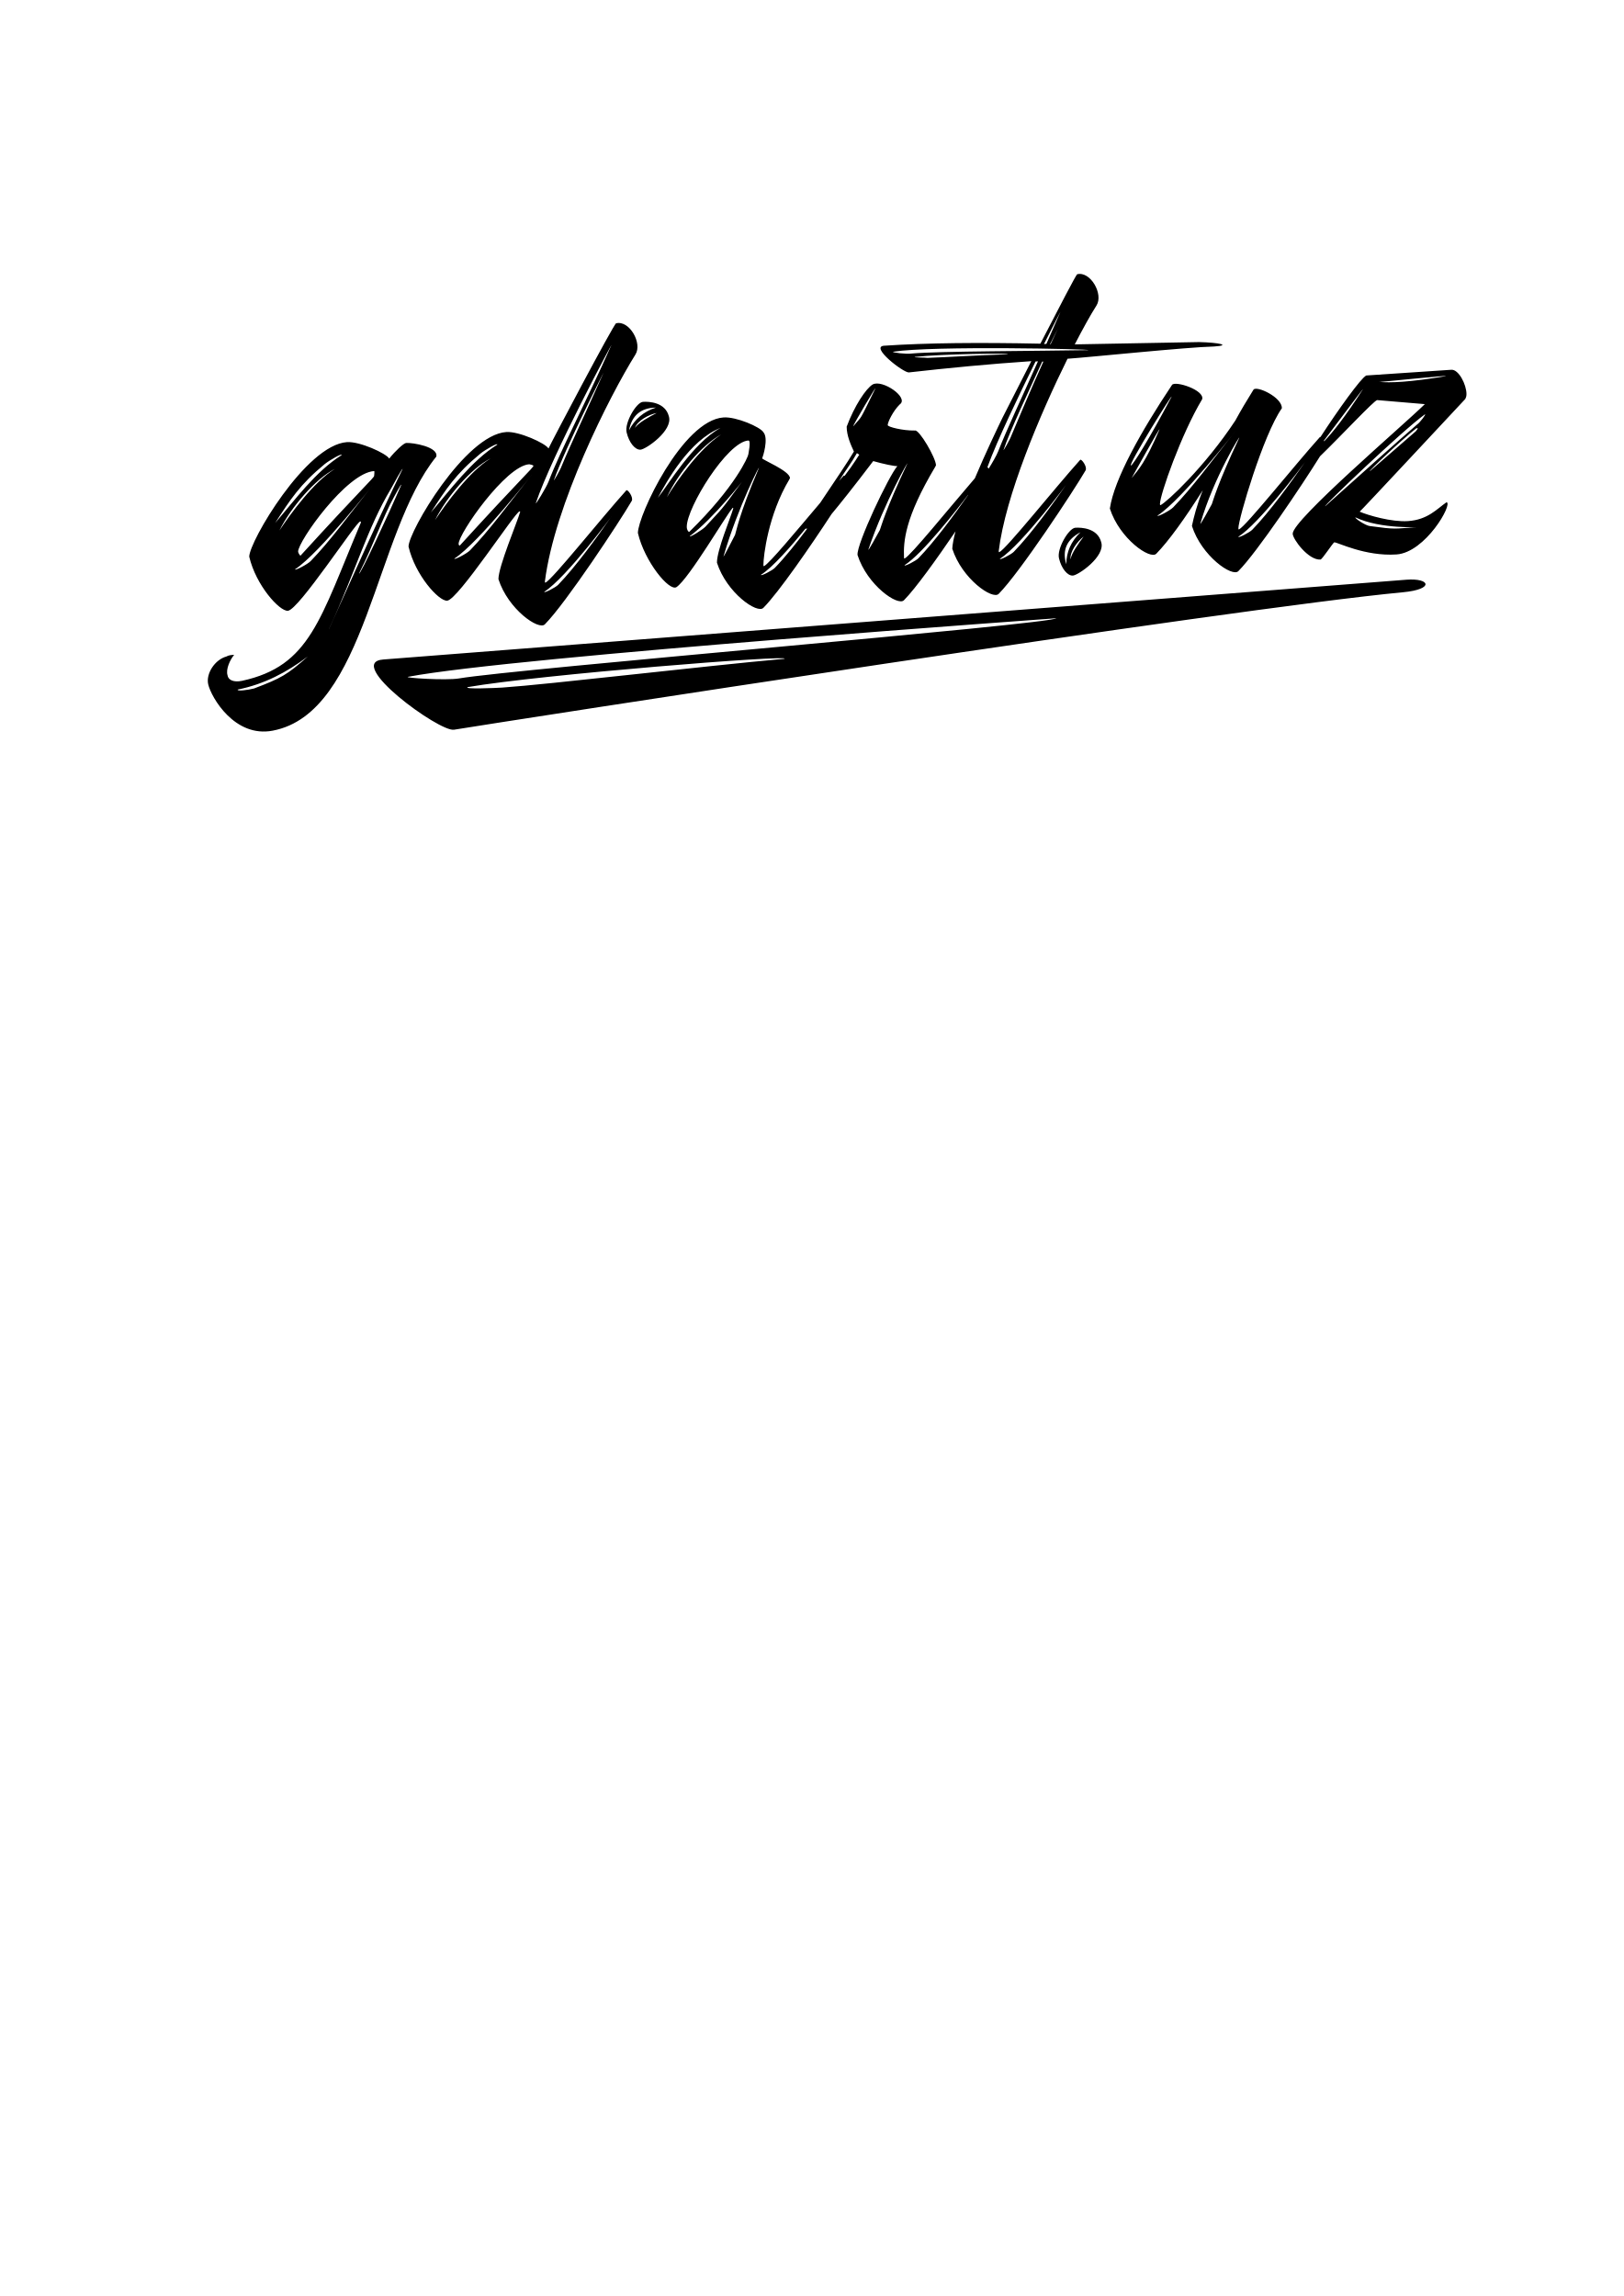
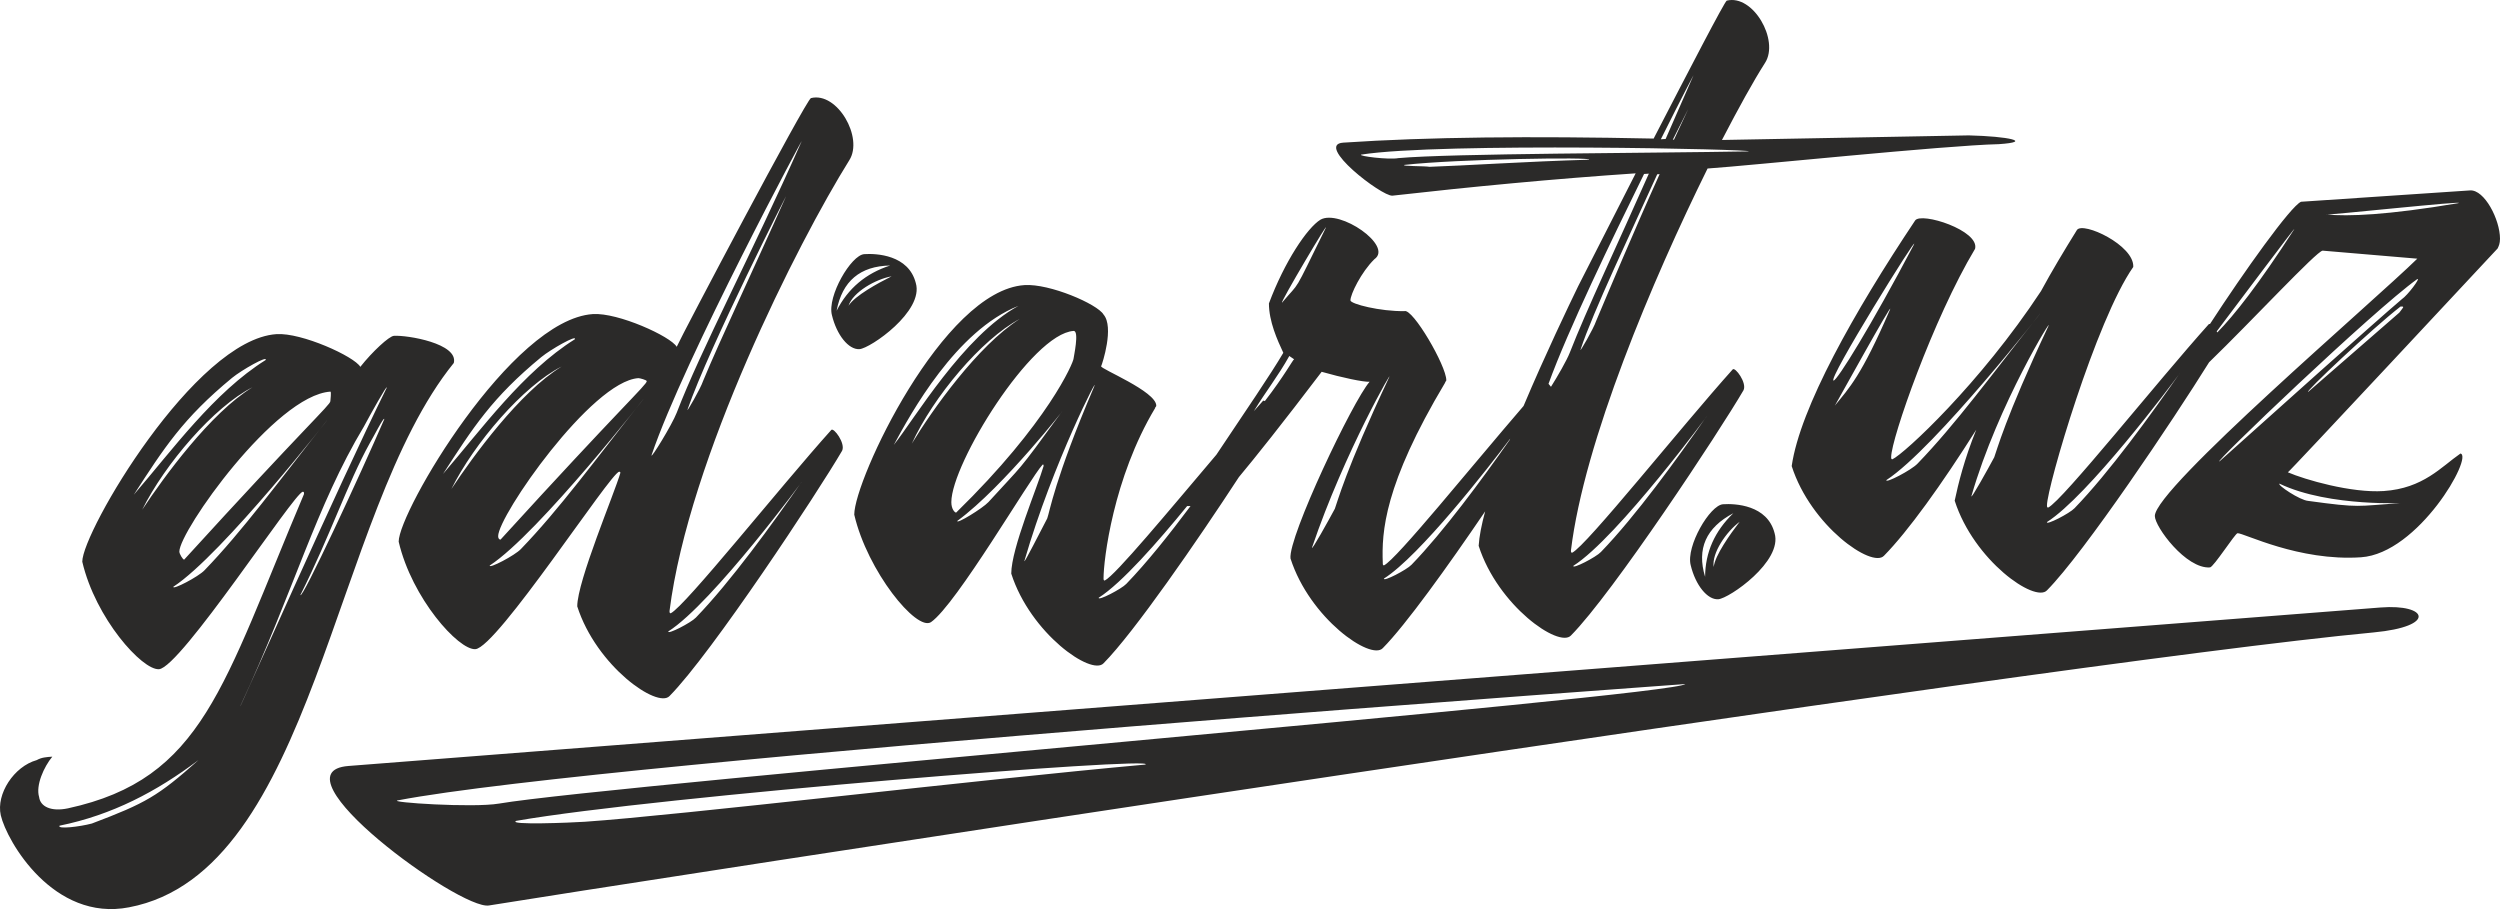
- <svg xmlns="http://www.w3.org/2000/svg" width="210mm" height="297mm" viewBox="0 0 21000 29700" shape-rendering="geometricPrecision" text-rendering="geometricPrecision" image-rendering="optimizeQuality" fill-rule="evenodd" clip-rule="evenodd">
-   <path d="M5642.65 5906.78c31.22-126.95-304.34-182.46-390.2-176.7-31.19 2.1-140.46 103.09-218.49 201.97-39.02-67.6-382.39-224.03-546.29-213.02-530.67 35.63-1264.24 1286.69-1264.24 1481.79 85.86 368.83 390.2 707.37 499.47 700.03 140.46-9.43 881.84-1151.77 936.47-1155.44 7.79-.52 7.79 7.28 7.79 7.28v7.81c-530.67 1253.04-655.53 1854.53-1537.36 2046.41-109.27 22.95-179.49-11.34-187.3-73.25-23.41-76.48 31.22-197.2 85.83-263.31-39 2.62-70.22 4.72-101.44 22.43-148.27 41.17-265.34 220.72-234.12 359.09 39.02 169.06 343.37 694.92 835.03 599.46 1209.6-229.5 1318.87-2562.42 2114.85-3544.55zm-685.93 2624.17c-505.71 39.38 725.81 939.38 914.67 908.37 628.24-103.2 10095.71-1573.62 12272.22-1777.94 412.88-38.78 353.36-186.46 45.52-162.45L4956.72 8530.95zm979.83 244.99c-169.16 28.88-725.22-8.18-659.05-20.87 1363.15-261.73 8597.17-770.95 8384.71-757.77-70.73 79.23-6996.91 654.19-7725.66 778.64zm4209.21-254.1c-1097.17 98.87-3038.27 330.72-3650.25 372.34-86.96 5.89-507.81 23.05-445.92-5.97 923.58-161.07 4198.79-421.81 4096.17-366.37zm8282.26-3294.18c-280.93 276.4-1709.05 1496.08-1709.05 1675.57 0 70.22 202.91 345.35 358.98 334.87 23.42-1.57 163.88-221.71 179.49-222.76 39.03-2.62 398.01 183.98 803.79 156.73 374.59-25.16 733.6-657.98 647.74-675.63-124.85 86.43-241.93 226.96-499.44 244.25-210.71 14.15-515.08-74.65-624.33-121.95 0 7.8 1287.65-1374.12 1365.7-1457.42 7.81-16.13 15.61-32.24 15.61-63.46 0-124.88-101.46-320.97-195.1-314.68 7.81-.53 15.61-1.05 15.61-1.05-39.02 2.62-1108.16 74.42-1115.96 74.94-67.3 28.56-371.32 454.79-593.2 796.18-3.25-1.05-5.92-.78-7.74 1.16-335.56 373.71-952.08 1148.71-1045.72 1194-7.8.52-7.8-7.28-7.8-15.09 0-117.05 319.95-1207.67 561.88-1551.68 7.81-141.01-327.76-297.96-366.78-240.71-85.85 138.43-163.88 268.55-234.12 398.12-398.01 604.22-889.65 1058.66-967.7 1095.1-7.8.52-7.8-7.28-7.8-15.09 0-117.05 273.15-900.18 546.27-1355.53 31.22-119.17-351.17-241.76-390.2-184.51-397.98 596.42-749.18 1220.89-803.79 1599.15 124.86 389.62 522.86 667.26 600.91 583.97 156.08-158.75 374.59-462.19 600.89-820.75-78.03 192.53-117.05 351.23-140.47 462.07 124.86 389.62 522.86 667.23 600.91 583.94 243.68-246.11 822.81-1111.1 1055.69-1485.08 276.37-267.28 700.46-724.29 739.23-726.9l616.5 52.24zm-1547.54 747.06l-1.03 1.91c-57.84 79.98-598.08 797.91-862.85 965.96-7.81 23.94 148.27-56.78 179.49-90.1 225.37-232.75 497.17-607.91 684.39-877.77zm743.75-935.01c-228.07 353.94-388.8 556.47-498.46 668.34l-4.03-7.07c126.72-166.66 541.97-723.12 502.49-661.27zm1069.13-173.24c-460.42 77.75-717.96 87.24-858.42 73.26-23.42 9.37 944.28-94.64 858.42-73.26zm-1552.99 1680.7c-54.61 27.06 998.91-980.17 1287.65-1186.85 23.41-9.36-62.42 105.65-101.44 131.69-179.49 152.52-866.23 768.33-1186.21 1055.16zm577.49-452.4c-31.22 9.9 413.62-410.17 600.91-555.41 31.22-2.09 15.61 6.76-7.8 39.53l-593.11 515.88zm593.11 724.96c-280.93 18.87-249.74 32.38-593.11-14.8-54.61-4.14-202.9-103.43-187.29-112.28 327.78 157.48 850.64 122.36 780.4 127.08zm-2286.57-1149.7c-280.95 596.36-335.56 810.72-351.17 850.79-39.02 72.86-156.08 283.63-148.29 251.89 171.7-596.83 546.29-1199.48 499.46-1102.68zm-874.05-534.41c-280.93 533.92-499.45 884.16-522.86 885.74-46.81 3.14 561.88-974.21 522.86-885.74zm-156.08 424.1c-187.29 433.97-265.32 509.46-358.98 624.99-7.8 16.14 390.2-705.14 358.98-624.99zm975.5 28.12c-319.96 403.89-546.27 715.63-796.01 974.33-39 41.64-210.71 131.22-202.9 107.28 319.98-208.78 1045.74-1139.38 998.91-1081.61zM13907.34 6826.7c-85.83 5.77-241.91 273.79-210.71 396.55 31.22 130.56 109.27 226.78 179.51 222.07 70.22-4.72 421.4-246.82 366.79-430.44-46.83-184.15-257.54-193.42-335.59-188.18zm-60.71 408.62c8.08-75.71 107.65-214.44 168.83-294.27-86.46 63.69-183.38 204.31-168.83 294.27zm-56.11 63.75c.92-158.93 62.19-296.94 183.82-413.99-178.02 93.87-239.28 231.87-183.82 413.99zm-2356.3-2826.95c-187.3 12.58 249.73 350.02 319.95 345.3 507.28-57.48 1053.55-109.77 1584.22-145.41l-374.59 735.31c-61.5 127.12-213.82 443.9-355.39 779.49-344.13 399.31-826.86 998.22-908.85 1037.89-7.8.53-7.8-7.28-7.8-15.08-7.81-202.38 7.8-507.78 405.81-1174.44 0-7.8 7.8-8.33 7.8-16.13 0-93.64-218.51-469.16-273.15-449.89-156.07 2.68-351.17-46.66-351.17-70.07 0-39.03 70.24-184.21 156.07-268 124.86-86.43-226.32-328.19-351.17-257.37-85.85 52.6-234.13 273.26-335.57 545.4 0 117.07 54.62 238.26 93.64 321.49-79.02 135.14-247.89 382.49-435.69 663.42-311.49 367.12-657.87 785.87-727.08 819.37-7.81.52-7.81-7.28-7.81-15.09 0-117.05 62.42-651.9 335.57-1107.28 0-7.8 7.8-8.33 7.8-16.13 0-93.64-366.78-240.71-358.98-256.82 7.81-16.14 85.84-255.5 15.61-336.64-39.02-67.6-351.19-202.71-515.07-191.71-530.67 35.64-1108.16 1268.41-1108.16 1494.73 85.85 368.83 405.81 760.95 499.47 700.03 163.88-112.45 647.71-940.95 725.76-1024.24 7.81-8.33 7.81 7.28 7.81 7.28-39.03 135.28-210.71 537.01-210.71 700.89 124.85 389.62 522.86 667.26 600.9 583.97 198.35-200.36 610.68-797.78 881.41-1212.57 102.31-122.28 284.04-349.82 538.9-685.51 132.66 37.92 273.13 67.49 312.15 64.86-109.24 124.41-530.66 1011.14-515.05 1150.56 124.86 389.62 522.86 667.26 600.91 583.97 148.82-150.32 422.75-531.48 666.55-890.64-23.46 86.9-38.61 163.48-42.25 224.39 124.88 389.62 522.88 667.26 600.91 583.97 273.15-275.89 967.69-1329.22 1123.77-1597.24 23.41-48.41-54.64-152.41-70.25-135.75-335.56 373.71-952.06 1148.68-1045.72 1193.99-7.8.53-7.8-7.28-7.8-15.08 85.85-708.12 530.66-1760.32 889.64-2486.78 280.96-18.86 1545.19-150.59 1896.37-158.57 226.32-15.2 62.44-51.02-195.1-57.12l-1607.61 29.91c109.25-210.24 202.91-380.41 280.93-502.7 93.66-146.78-78.02-447.4-249.71-404.65-15.61 8.86-241.93 445.47-476.05 898.2-796.01-16.76-1467.14-10.72-2021.22 26.49zm1087.05 1927.82l-2.93 7.43c-184.07 262.62-431.41 598.43-639.29 813.08-31.22 33.32-187.29 114.02-179.49 90.08 232.56-147.61 677.65-719.42 821.71-910.59zm387.89-559.73c-19.29 49.53-80.33 155.53-122.27 221.76-5.34-7.45-10.85-14.08-16.05-19.39 126.56-349.66 411.54-938.26 622.18-1366.44l31.2-2.09c-202.91 458.46-405.79 885.68-515.06 1166.16zm803.82-1802.07l-179.49 410.06-31.22 2.09c132.66-266.42 226.32-444.42 210.71-412.15zm-632.13 1595.44c-15.61 47.88-109.25 210.24-101.44 186.3 78.02-239.36 335.56-779.51 499.44-1141.69l15.61-1.05c-163.88 362.18-335.56 771.71-413.61 956.44zm600.91-1382.64l-93.64 201.39-7.8.53 101.44-201.92zm117.05 2005.56c-187.3 270.11-460.42 647.44-686.74 881.15-31.22 33.32-187.3 114.02-179.49 90.08 288.73-183.27 905.25-1020.66 866.23-971.23zm273.15-1727.39c-639.94 11.75-1935.39 12.9-2278.76 43.76-62.44 12-265.32-13.4-241.93-22.78 507.27-80.87 2598.71-34.03 2520.69-20.98zm-1037.94 54.09c-405.79 11.64-811.6 38.9-1037.92 46.29-31.22-5.71-187.29-3.03-163.88-12.41 343.37-38.67 1240.82-52.11 1201.8-33.88zm-2616.37 2255.45c7.23.16 14.66.12 22.24-.16-137.73 184.6-285.95 370.15-418.18 506.7-31.21 33.31-187.29 114.01-179.48 90.08 149.44-94.86 386.7-364.95 575.42-596.62zm1313.13-833.47c-280.95 596.36-335.59 810.74-351.19 850.81-39.01 72.87-156.08 283.63-148.28 251.89 210.71-622.87 546.28-1199.48 499.47-1102.7zm-878.89 215.67c79.5-130.91 158.15-228.44 231.15-359.47l31.22 21.32c-6.17.42-65.82 111.39-190.4 272.24-5.41-3.23-9.85-3.9-12.5-1.07-19.02 21.17-38.91 43.61-59.47 66.98zm465.28-1186.79c-218.52 443.88-156.08 330.44-280.95 479.29-23.42 17.19 327.78-576.09 280.95-479.29zM8913.56 6881.13c-7.81.53-31.22-21.31-31.22-68.14 0-249.74 522.86-1096.45 796.01-1114.79 39-2.62 0 171.69 0 179.49 0 23.42-163.91 416.82-764.79 1003.44zm686.74-654.83c-304.35 418.45-241.93 328.4-476.03 586.05-39.03 41.65-210.71 146.81-202.91 122.87 304.35-223.32 725.77-766.7 678.94-708.92zm-1092.55 213.84c109.24-202.44 405.81-745.21 811.62-905.13-359.01 195.8-678.96 740.14-811.62 905.13zm117.05-7.86c140.49-305.98 452.64-678.11 702.37-811.96-273.15 174.44-569.69 592.34-702.37 811.96zm1186.21-368.4c-257.54 602.6-288.76 815.4-304.35 855.45-39.02 72.87-156.1 307.05-148.29 275.3 187.29-644.7 499.46-1243.16 452.64-1130.75zm-1495.65-865.75c-85.83 5.76-241.9 273.78-210.71 396.54 31.22 130.56 109.27 226.79 179.52 222.07 70.22-4.72 421.39-246.81 366.78-430.44-46.83-184.15-257.54-193.42-335.59-188.17zm-102.63 336.15c41.92-65.72 191.27-146.75 280.53-191.61-103.42 18.29-251.39 102.3-280.53 191.61zm-77.5 32.44c74.3-145.44 190.54-243.61 348.73-294.5-195.69 3.43-311.94 101.6-348.73 294.5zm35.89 911.64c23.42-48.41-54.61-152.41-70.22-135.75-335.56 373.71-952.08 1148.68-1045.74 1193.99-7.78.52-7.78-7.28-7.78-15.08 124.85-991.69 835.01-2397.25 1170.57-2934.87 93.66-146.75-78.02-447.37-249.71-404.62-31.22 9.9-842.84 1547.15-874.06 1619.47-39.02-67.6-382.39-224.03-546.27-213.03-530.67 35.64-1264.24 1286.7-1264.24 1481.8 85.86 368.82 390.2 707.36 499.45 700.03 140.49-9.44 881.86-1151.77 936.47-1155.44 7.81-.53 7.81 7.28 7.81 7.28-39.03 135.28-280.93 705.61-280.93 869.49 124.85 389.62 522.86 667.26 600.91 583.96 273.12-275.88 967.67-1329.21 1123.74-1597.23zM5947 7056.94c-7.81.53-15.59-6.76-15.59-22.37 0-132.66 608.69-1008.57 913.06-1029.01 7.81-.52 54.61 11.95 54.61 19.75 0 23.42-163.88 167.08-952.08 1031.63zm1958.8-373.47c-187.29 270.11-460.44 647.44-686.74 881.15-31.22 33.32-187.29 114.02-179.49 90.08 288.74-183.27 905.26-1020.68 866.23-971.23zm0-2216.32c-319.95 723.84-655.54 1355.09-811.62 1763.57-31.22 80.13-171.68 308.07-163.88 276.33 210.71-622.84 1022.33-2136.68 975.5-2039.9zm-101.46 357.99c-210.69 474.59-429.2 934.08-538.47 1198.95-15.61 47.88-109.25 210.24-101.44 186.31 140.46-407.44 671.13-1449.77 639.91-1385.26zm-928.67 1318.79c-319.96 403.88-546.28 715.65-795.99 974.32-39.02 41.65-210.71 131.23-202.9 107.29 319.95-208.78 1045.72-1139.36 998.89-1081.61zm-1303.26 485.53c195.1-301.84 319.98-497.52 639.93-760.94 62.44-51.02 234.13-148.38 218.52-116.11-335.57 209.83-608.72 587.15-858.45 877.05zm54.63 97.79c148.27-298.71 468.25-671.38 717.96-797.39-273.12 166.61-577.49 585.06-717.96 797.39zm-1740.26 460.24c-7.81.53-31.22-36.92-31.22-52.53 0-132.66 624.32-1017.43 983.3-1041.54 7.81-.52 0 54.64 0 62.44 0 23.42-163.9 167.08-952.08 1031.63zm928.67-905.2c-319.98 403.88-546.28 715.64-796.01 974.32-39.02 41.65-210.71 131.22-202.9 107.29 319.95-208.79 1045.72-1139.37 998.91-1081.61zM3559 6764.67c195.1-301.84 319.97-497.52 639.93-760.93 62.44-51.03 234.12-148.39 218.51-116.12-335.56 209.83-608.71 587.16-858.44 877.05zm54.63 97.8c148.27-298.72 468.25-671.38 717.96-797.4-273.13 166.61-577.49 585.06-717.96 797.4zm639.93 1275.89c351.18-757.15 491.64-1297.27 803.79-1817.68 39.03-72.84 156.1-283.61 148.3-251.89-312.18 629.68-983.31 2149.69-952.09 2069.57zm390.2-720.77c195.1-387.69 304.35-722.79 452.62-990.26 15.61-24.47 93.66-178 93.66-154.59-156.08 361.66-538.47 1183.35-546.28 1144.85zm-663.34 1074.68c-265.33 236.33-343.37 280.57-694.55 413.43-78.05 20.85-226.32 38.61-210.71 14.15 343.37-69.89 632.13-221.94 905.26-427.58z" fill="#000000" />
+ <svg xmlns="http://www.w3.org/2000/svg" width="615.262" height="223.73" viewBox="0 0 16267.77 5915.5" shape-rendering="geometricPrecision" text-rendering="geometricPrecision" image-rendering="optimizeQuality" fill-rule="evenodd" clip-rule="evenodd">
+   <path d="M2952.95 2361.88c31.2-126.86-304.13-182.34-389.94-176.58-31.17 2.1-140.36 103.02-218.34 201.83-38.99-67.55-382.13-223.88-545.92-212.88-530.31 35.61-1263.38 1285.82-1263.38 1480.78 85.8 368.58 389.94 706.89 499.13 699.55 140.36-9.42 881.24-1150.99 935.83-1154.66 7.78-.52 7.78 7.28 7.78 7.28v7.8C1447.8 4467.19 1323.03 5068.27 441.79 5260.02c-109.2 22.93-179.37-11.33-187.17-73.2-23.39-76.43 31.2-197.07 85.77-263.13-38.97 2.62-70.17 4.72-101.37 22.41-148.17 41.14-265.16 220.57-233.96 358.85C44.05 5473.9 348.2 5999.4 839.52 5904c1208.78-229.34 1317.97-2560.68 2113.41-3542.14zm-685.46 2622.39c-505.37 39.35 725.32 938.74 914.05 907.75 627.81-103.13 10088.86-1572.55 12263.89-1776.73 412.6-38.75 353.12-186.33 45.49-162.34L2267.49 4984.27zm979.16 244.82c-169.05 28.86-724.73-8.17-658.6-20.86 1362.22-261.55 8591.33-770.43 8379.02-757.26-70.68 79.18-6992.16 653.75-7720.41 778.11zM7453 4975.16c-1096.43 98.8-3036.21 330.5-3647.77 372.09-86.9 5.89-507.47 23.03-445.62-5.97 922.95-160.96 4195.94-421.52 4093.39-366.12zm8276.64-3291.94c-280.74 276.21-1707.89 1495.06-1707.89 1674.43 0 70.17 202.77 345.12 358.74 334.64 23.4-1.57 163.77-221.56 179.37-222.61 39-2.62 397.74 183.86 803.24 156.62 374.34-25.14 733.1-657.53 647.3-675.17-124.77 86.37-241.77 226.81-499.1 244.08-210.57 14.14-514.73-74.6-623.91-121.87 0 7.79 1286.78-1373.19 1364.77-1456.43 7.8-16.12 15.6-32.22 15.6-63.42 0-124.8-101.39-320.75-194.97-314.47 7.8-.53 15.6-1.05 15.6-1.05-38.99 2.62-1107.41 74.37-1115.2 74.89-67.25 28.54-371.07 454.48-592.8 795.64-3.25-1.05-5.92-.78-7.73 1.16-335.33 373.46-951.43 1147.93-1045.01 1193.19-7.79.52-7.79-7.28-7.79-15.08 0-116.97 319.73-1206.85 561.5-1550.63 7.8-140.91-327.54-297.76-366.53-240.55-85.79 138.34-163.77 268.37-233.96 397.85-397.74 603.81-889.05 1057.94-967.04 1094.36-7.79.52-7.79-7.28-7.79-15.08 0-116.97 272.96-899.57 545.9-1354.61 31.2-119.09-350.93-241.6-389.94-184.38-397.71 596.02-748.67 1220.06-803.24 1598.06 124.78 389.36 522.51 666.81 600.5 583.57 155.97-158.64 374.34-461.88 600.48-820.19-77.98 192.4-116.97 350.99-140.37 461.76 124.78 389.36 522.51 666.78 600.5 583.54 243.51-245.94 822.25-1110.35 1054.97-1484.07 276.18-267.1 699.98-723.8 738.73-726.41l616.08 52.2zm-1546.49 746.55l-1.03 1.91c-57.8 79.93-597.67 797.37-862.26 965.3-7.8 23.92 148.17-56.74 179.37-90.04 225.22-232.59 496.83-607.5 683.93-877.17zm743.25-934.38c-227.92 353.7-388.54 556.09-498.12 667.89l-4.03-7.07c126.63-166.55 541.6-722.63 502.15-660.82zm1068.4-173.12c-460.11 77.7-717.47 87.18-857.84 73.21-23.4 9.36 943.64-94.58 857.84-73.21zm-1551.94 1679.56c-54.57 27.04 998.23-979.5 1286.78-1186.04 23.39-9.35-62.38 105.58-101.37 131.6-179.37 152.42-865.64 767.81-1185.4 1054.44zm577.1-452.09c-31.2 9.89 413.34-409.89 600.5-555.03 31.2-2.09 15.6 6.76-7.79 39.5l-592.71 515.53zm592.71 724.47c-280.74 18.86-249.57 32.36-592.71-14.79-54.57-4.14-202.76-103.36-187.16-112.2 327.56 157.37 850.06 122.28 779.87 126.99zm-2285.02-1148.92c-280.76 595.96-335.33 810.17-350.93 850.21-38.99 72.81-155.97 283.44-148.19 251.72 171.58-596.42 545.92-1198.67 499.12-1101.93zm-873.46-534.05c-280.74 533.56-499.11 883.56-522.51 885.14-46.78 3.14 561.5-973.55 522.51-885.14zm-155.97 423.81c-187.16 433.68-265.14 509.11-358.74 624.57-7.79 16.13 389.94-704.66 358.74-624.57zm974.84 28.1c-319.74 403.62-545.9 715.14-795.47 973.67-38.97 41.61-210.57 131.13-202.76 107.21 319.76-208.64 1045.03-1138.61 998.23-1080.88zm-2061.03 1238.02c-85.77 5.77-241.75 273.6-210.57 396.28 31.2 130.47 109.2 226.63 179.39 221.92 70.17-4.72 421.11-246.65 366.54-430.15-46.8-184.02-257.37-193.29-335.36-188.05zm-60.67 408.34c8.07-75.66 107.58-214.29 168.72-294.07-86.4 63.65-183.26 204.17-168.72 294.07zm-56.07 63.71c.92-158.82 62.15-296.74 183.7-413.71-177.9 93.81-239.12 231.71-183.7 413.71zM8740.59 928.19c-187.17 12.57 249.56 349.78 319.73 345.07 506.94-57.44 1052.83-109.7 1583.14-145.31l-374.34 734.81c-61.46 127.03-213.67 443.6-355.15 778.96-343.9 399.04-826.3 997.54-908.23 1037.19-7.79.53-7.79-7.28-7.79-15.07-7.8-202.24 7.79-507.44 405.53-1173.64 0-7.79 7.79-8.32 7.79-16.12 0-93.58-218.36-468.84-272.96-449.58-155.96 2.68-350.93-46.63-350.93-70.02 0-39 70.19-184.08 155.96-267.82 124.78-86.37-226.17-327.97-350.93-257.2-85.79 52.56-233.97 273.07-335.34 545.03 0 116.99 54.58 238.1 93.58 321.27-78.97 135.05-247.72 382.23-435.39 662.97-311.28 366.87-657.42 785.34-726.59 818.81-7.8.52-7.8-7.28-7.8-15.08 0-116.97 62.38-651.46 335.34-1106.53 0-7.79 7.79-8.32 7.79-16.12 0-93.58-366.53-240.55-358.74-256.65 7.8-16.13 85.78-255.33 15.6-336.41-38.99-67.55-350.95-202.57-514.72-191.58-530.31 35.62-1107.41 1267.55-1107.41 1493.72 85.79 368.58 405.53 760.43 499.13 699.55 163.77-112.37 647.27-940.31 725.27-1023.54 7.8-8.32 7.8 7.28 7.8 7.28-39 135.19-210.57 536.65-210.57 700.41 124.77 389.36 522.51 666.81 600.49 583.57 198.22-200.22 610.27-797.24 880.81-1211.75 102.24-122.2 283.85-349.58 538.53-685.04 132.57 37.89 272.94 67.44 311.94 64.82-109.17 124.33-530.3 1010.45-514.7 1149.78 124.78 389.36 522.51 666.81 600.5 583.57 148.72-150.22 422.46-531.12 666.1-890.04-23.44 86.84-38.58 163.37-42.22 224.24 124.8 389.36 522.52 666.81 600.5 583.57 272.96-275.7 967.03-1328.32 1123.01-1596.16 23.39-48.38-54.6-152.31-70.2-135.66-335.33 373.46-951.41 1147.9-1045.01 1193.18-7.79.53-7.79-7.28-7.79-15.07 85.79-707.64 530.3-1759.12 889.04-2485.09 280.77-18.85 1544.14-150.49 1895.08-158.46 226.17-15.19 62.4-50.99-194.97-57.08l-1606.52 29.89c109.18-210.1 202.77-380.15 280.74-502.36 93.6-146.68-77.97-447.1-249.54-404.38-15.6 8.85-241.77 445.17-475.73 897.59-795.47-16.75-1466.14-10.71-2019.85 26.47zM9826.9 2854.7l-2.93 7.42c-183.95 262.44-431.12 598.02-638.86 812.53-31.2 33.3-187.16 113.94-179.37 90.02 232.4-147.51 677.19-718.93 821.15-909.97zm387.63-559.35c-19.28 49.5-80.28 155.42-122.19 221.61-5.34-7.44-10.84-14.07-16.04-19.38 126.47-349.42 411.26-937.62 621.76-1365.51l31.18-2.09c-202.77 458.15-405.51 885.08-514.71 1165.37zM11017.8 494.5l-179.37 409.78-31.2 2.09c132.57-266.24 226.17-444.12 210.57-411.87zm-631.7 1594.36c-15.6 47.85-109.18 210.1-101.37 186.17 77.97-239.2 335.33-778.98 499.1-1140.91l15.6-1.05c-163.77 361.93-335.33 771.19-413.33 955.79zm600.5-1381.7l-93.58 201.25-7.79.53 101.37-201.78zm116.97 2004.2c-187.17 269.93-460.11 647-686.27 880.55-31.2 33.3-187.17 113.94-179.37 90.02 288.53-183.15 904.64-1019.97 865.64-970.57zm272.96-1726.22c-639.51 11.74-1934.08 12.89-2277.21 43.73-62.4 11.99-265.14-13.39-241.77-22.76 506.93-80.82 2596.95-34.01 2518.98-20.97zm-1037.24 54.05c-405.51 11.63-811.05 38.87-1037.22 46.26-31.2-5.71-187.16-3.03-163.77-12.4 343.14-38.64 1239.98-52.07 1200.98-33.86zM7724.7 3293.11c7.23.16 14.65.12 22.22-.16-137.64 184.47-285.76 369.9-417.9 506.36-31.19 33.29-187.16 113.93-179.36 90.02 149.34-94.8 386.44-364.7 575.03-596.21zm1312.24-832.9c-280.76 595.96-335.36 810.19-350.95 850.23-38.98 72.82-155.97 283.44-148.18 251.72 210.57-622.45 545.91-1198.67 499.13-1101.95zm-878.29 215.52c79.45-130.82 158.04-228.28 230.99-359.23l31.2 21.31c-6.17.42-65.78 111.31-190.27 272.06-5.41-3.23-9.84-3.9-12.49-1.07-19.01 21.16-38.88 43.58-59.43 66.93zm464.96-1185.98c-218.37 443.58-155.97 330.22-280.76 478.96-23.4 17.18 327.56-575.7 280.76-478.96zM6221.63 3335.57c-7.8.53-31.2-21.3-31.2-68.09 0-249.57 522.51-1095.71 795.47-1114.03 38.97-2.62 0 171.57 0 179.37 0 23.4-163.8 416.54-764.27 1002.76zm686.27-654.39c-304.14 418.17-241.77 328.18-475.71 585.65-39 41.62-210.57 146.71-202.77 122.79 304.14-223.17 725.28-766.18 678.48-708.44zm-1091.81 213.69c109.17-202.3 405.53-744.7 811.07-904.52-358.77 195.67-678.5 739.64-811.07 904.52zm116.97-7.85c140.39-305.77 452.33-677.65 701.89-811.41-272.96 174.32-569.3 591.94-701.89 811.41zm1185.4-368.15c-257.37 602.19-288.56 814.85-304.14 854.87-38.99 72.82-155.99 306.84-148.19 275.11 187.16-644.26 499.12-1242.32 452.33-1129.98zm-1494.63-865.16c-85.77 5.76-241.74 273.59-210.57 396.27 31.2 130.47 109.2 226.64 179.4 221.92 70.17-4.72 421.1-246.64 366.53-430.15-46.8-184.02-257.37-193.29-335.36-188.04zm-102.56 335.92c41.89-65.68 191.14-146.65 280.34-191.48-103.35 18.28-251.22 102.23-280.34 191.48zm-77.45 32.42c74.25-145.34 190.41-243.44 348.49-294.3-195.56 3.43-311.73 101.53-348.49 294.3zm35.87 911.02c23.4-48.38-54.57-152.31-70.17-135.66-335.33 373.46-951.43 1147.9-1045.03 1193.18-7.77.52-7.77-7.28-7.77-15.07 124.77-991.02 834.44-2395.62 1169.78-2932.88 93.6-146.65-77.97-447.07-249.54-404.35-31.2 9.89-842.27 1546.1-873.47 1618.37-38.99-67.55-382.13-223.88-545.9-212.89-530.31 35.62-1263.38 1285.83-1263.38 1480.79 85.8 368.57 389.94 706.88 499.11 699.55 140.39-9.43 881.26-1150.99 935.83-1154.66 7.8-.53 7.8 7.28 7.8 7.28-39 135.19-280.74 705.13-280.74 868.9 124.77 389.36 522.51 666.81 600.5 583.56 272.93-275.69 967.01-1328.31 1122.98-1596.15zm-2222.61 578.19c-7.8.53-15.58-6.76-15.58-22.35 0-132.57 608.28-1007.89 912.44-1028.31 7.8-.52 54.57 11.94 54.57 19.74 0 23.4-163.77 166.97-951.43 1030.93zm1957.47-373.22c-187.16 269.93-460.13 647-686.27 880.55-31.2 33.3-187.16 113.94-179.37 90.02 288.54-183.15 904.65-1019.99 865.64-970.57zm0-2214.82c-319.73 723.35-655.09 1354.17-811.07 1762.37-31.2 80.08-171.56 307.86-163.77 276.14 210.57-622.42 1021.64-2135.23 974.84-2038.52zm-101.39 357.75c-210.55 474.27-428.91 933.45-538.1 1198.14-15.6 47.85-109.18 210.1-101.37 186.18 140.36-407.16 670.67-1448.79 639.48-1384.32zm-928.04 1317.89c-319.74 403.61-545.91 715.16-795.45 973.66-38.99 41.62-210.57 131.14-202.76 107.22 319.73-208.64 1045.01-1138.59 998.21-1080.88zm-1302.38 485.2c194.97-301.64 319.76-497.18 639.5-760.42 62.4-50.99 233.97-148.28 218.37-116.03-335.34 209.69-608.31 586.75-857.87 876.45zm54.59 97.72c148.17-298.51 467.93-670.92 717.47-796.85-272.93 166.5-577.1 584.66-717.47 796.85zm-1739.08 459.93c-7.8.53-31.2-36.89-31.2-52.49 0-132.57 623.9-1016.74 982.63-1040.83 7.8-.52 0 54.6 0 62.4 0 23.4-163.79 166.97-951.43 1030.93zm928.04-904.59c-319.76 403.61-545.91 715.15-795.47 973.66-38.99 41.62-210.57 131.13-202.76 107.22 319.73-208.65 1045.01-1138.6 998.23-1080.88zm-1255.6 482.05c194.97-301.64 319.75-497.18 639.5-760.41 62.4-51 233.96-148.29 218.36-116.04-335.33 209.69-608.3 586.76-857.86 876.45zm54.59 97.73c148.17-298.52 467.93-670.92 717.47-796.86-272.94 166.5-577.1 584.66-717.47 796.86zm639.5 1275.02c350.94-756.64 491.31-1296.39 803.24-1816.45 39-72.79 155.99-283.42 148.2-251.72-311.97 629.25-982.64 2148.23-951.44 2068.16zm389.94-720.28c194.97-387.43 304.14-722.3 452.31-989.59 15.6-24.45 93.6-177.88 93.6-154.49-155.97 361.41-538.1 1182.55-545.91 1144.07zm-662.89 1073.95c-265.15 236.17-343.14 280.38-694.08 413.15-78 20.84-226.17 38.58-210.57 14.14 343.14-69.84 631.7-221.79 904.65-427.29z" fill="#2b2a29" />
</svg>
